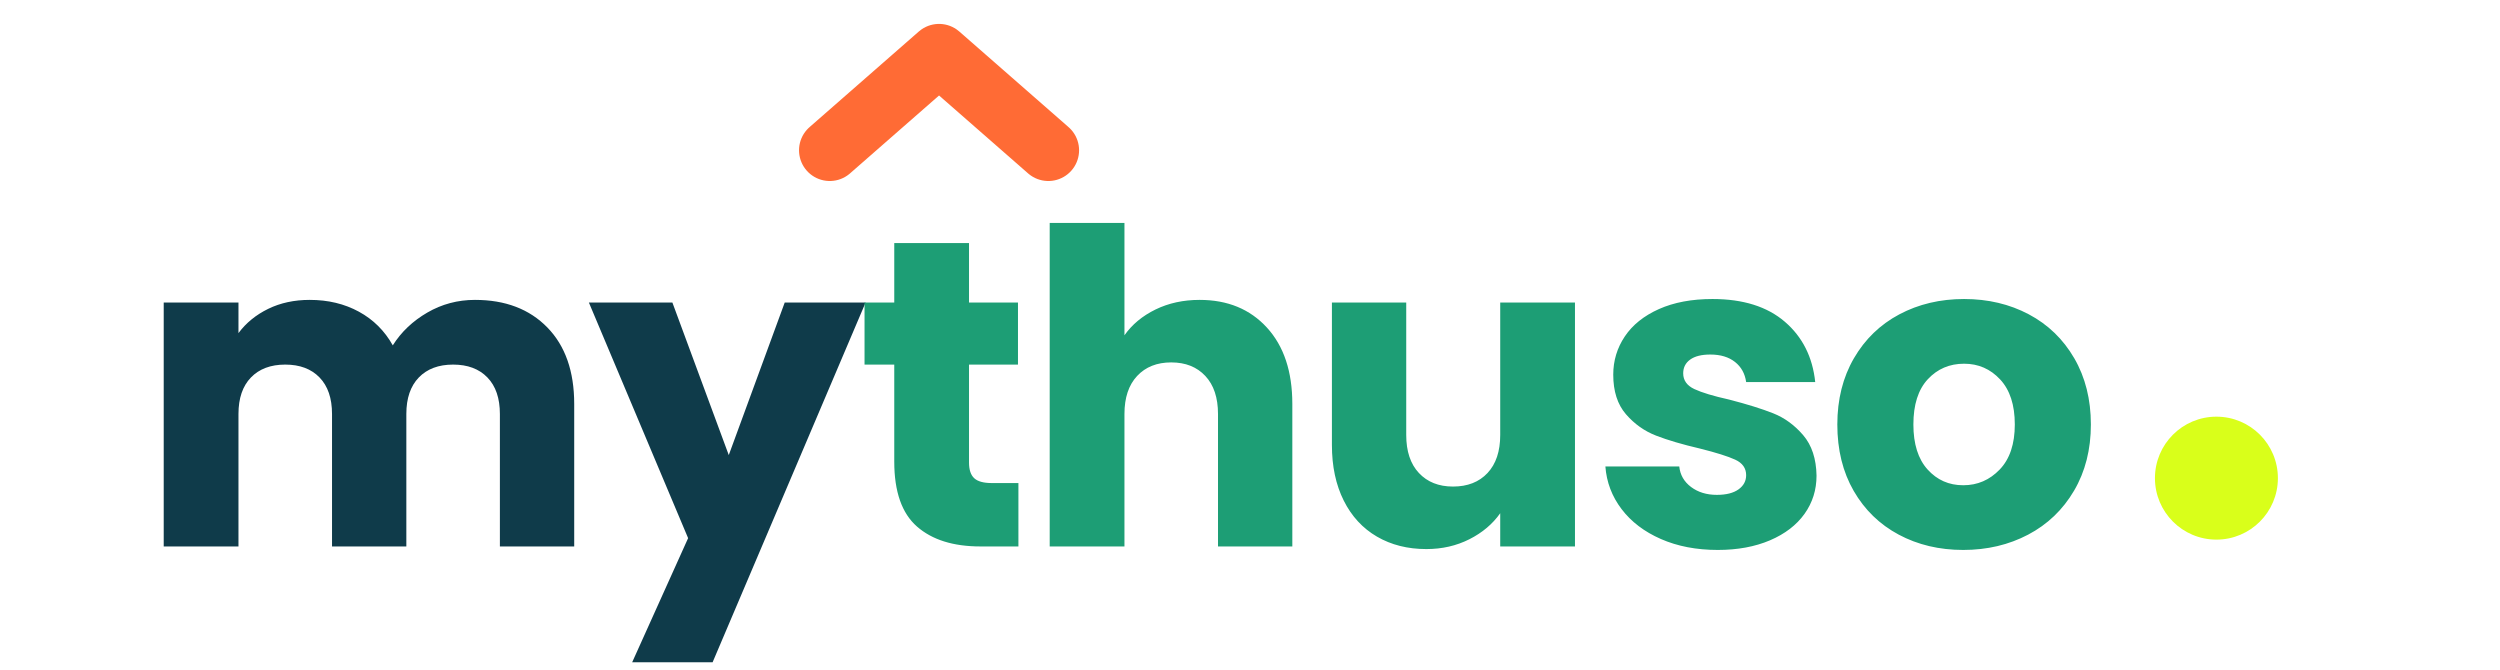
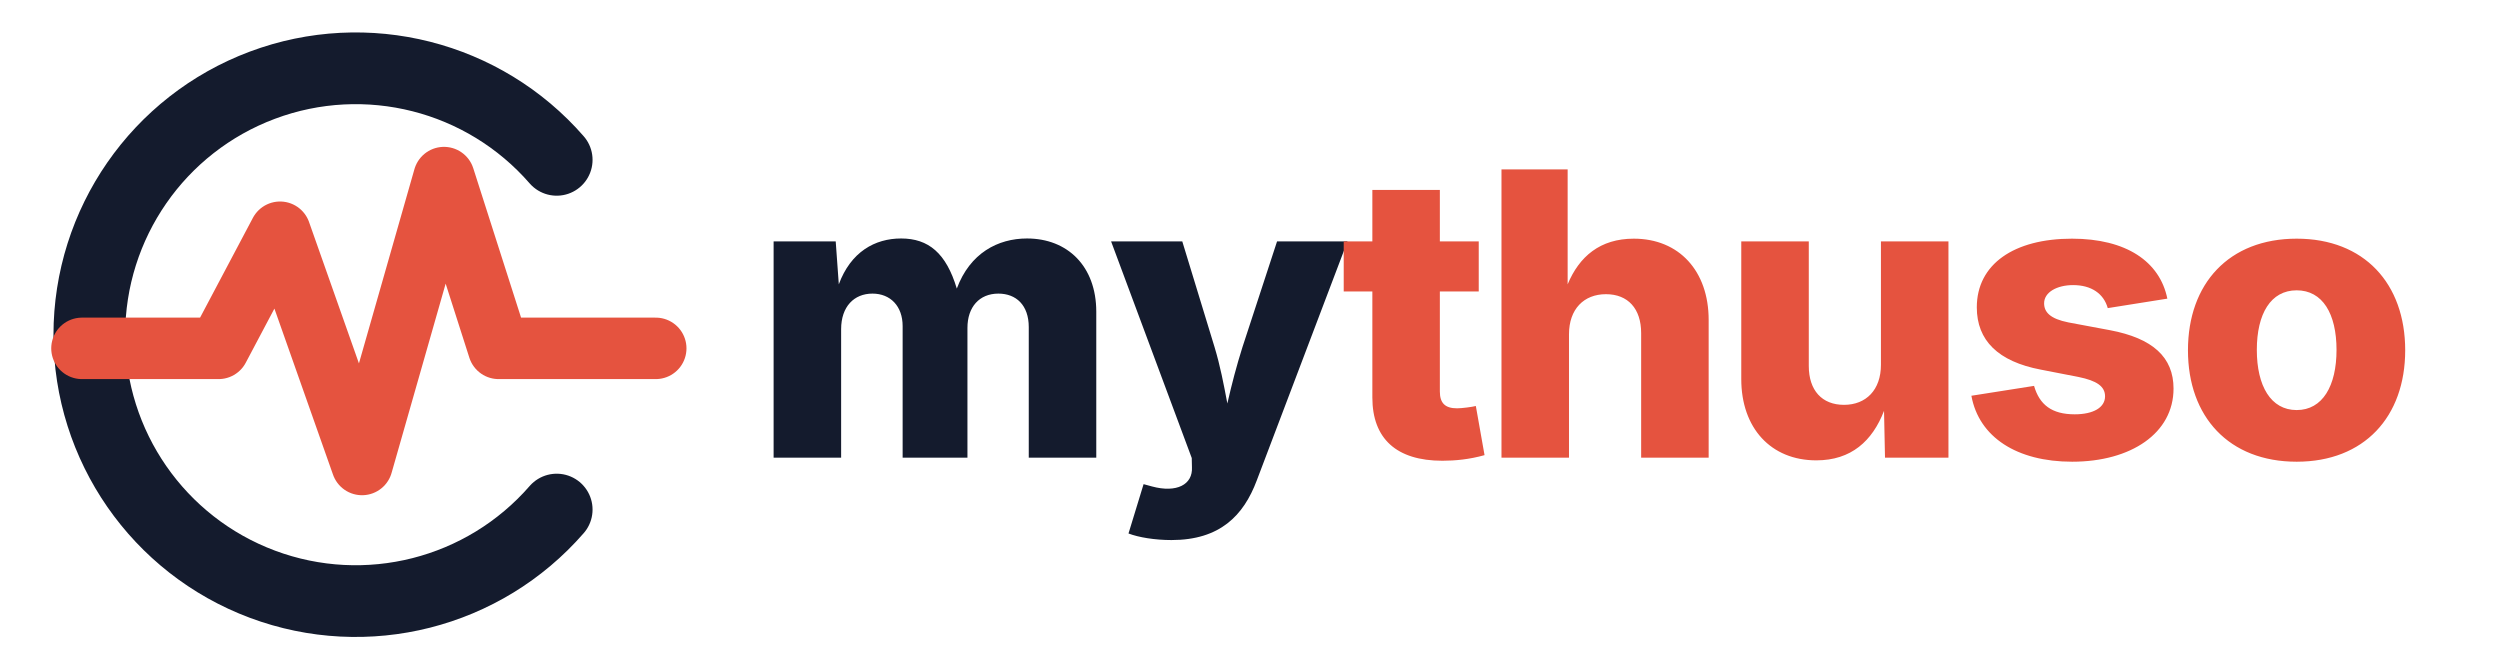
- <svg xmlns="http://www.w3.org/2000/svg" viewBox="0 12 366 98" width="366" height="98" role="img" aria-label="MyThuso">
-   <path d="M84.064 71.136V92.0H73.184V72.608Q73.184 69.152 71.36 67.264Q69.536 65.376 66.336 65.376Q63.136 65.376 61.312 67.264Q59.488 69.152 59.488 72.608V92.0H48.608V72.608Q48.608 69.152 46.784 67.264Q44.96 65.376 41.76 65.376Q38.56 65.376 36.736 67.264Q34.912 69.152 34.912 72.608V92.0H23.968V56.288H34.912V60.768Q36.576 58.528 39.264 57.216Q41.952 55.904 45.344 55.904Q49.376 55.904 52.544 57.632Q55.712 59.36 57.504 62.56Q59.36 59.616 62.56 57.76Q65.76 55.904 69.536 55.904Q76.192 55.904 80.128 59.936Q84.064 63.968 84.064 71.136Z M126.724 56.288 104.324 108.96H92.548L100.74 90.784L86.212 56.288H98.436L106.692 78.624L114.884 56.288Z" fill="#0F3B4A" />
-   <path d="M149.096 82.72V92.0H143.528Q137.576 92.0 134.248 89.088Q130.92 86.176 130.92 79.584V65.376H126.568V56.288H130.92V47.584H141.864V56.288H149.032V65.376H141.864V79.712Q141.864 81.312 142.632 82.016Q143.4 82.72 145.192 82.72Z M189.196 71.136V92.0H178.316V72.608Q178.316 69.024 176.46 67.04Q174.604 65.056 171.468 65.056Q168.332 65.056 166.476 67.04Q164.62 69.024 164.62 72.608V92.0H153.676V44.64H164.62V61.088Q166.284 58.72 169.164 57.312Q172.044 55.904 175.628 55.904Q181.772 55.904 185.484 59.968Q189.196 64.032 189.196 71.136Z M230.576 56.288V92.0H219.632V87.136Q217.968 89.504 215.12 90.944Q212.272 92.384 208.816 92.384Q204.72 92.384 201.584 90.56Q198.448 88.736 196.72 85.28Q194.992 81.824 194.992 77.152V56.288H205.872V75.68Q205.872 79.264 207.728 81.248Q209.584 83.232 212.72 83.232Q215.92 83.232 217.776 81.248Q219.632 79.264 219.632 75.68V56.288Z M235.028 80.288H245.844Q246.036 82.144 247.572 83.296Q249.108 84.448 251.348 84.448Q253.396 84.448 254.516 83.648Q255.636 82.848 255.636 81.568Q255.636 80.032 254.036 79.296Q252.436 78.56 248.852 77.664Q245.012 76.768 242.452 75.776Q239.892 74.784 238.036 72.64Q236.18 70.496 236.18 66.848Q236.18 63.776 237.876 61.248Q239.572 58.72 242.868 57.248Q246.164 55.776 250.708 55.776Q257.428 55.776 261.3 59.104Q265.172 62.432 265.748 67.936H255.636Q255.38 66.08 254.004 64.992Q252.628 63.904 250.388 63.904Q248.468 63.904 247.444 64.64Q246.42 65.376 246.42 66.656Q246.42 68.192 248.052 68.96Q249.684 69.728 253.14 70.496Q257.108 71.52 259.604 72.512Q262.1 73.504 263.988 75.712Q265.876 77.92 265.94 81.632Q265.94 84.768 264.18 87.232Q262.42 89.696 259.124 91.104Q255.828 92.512 251.476 92.512Q246.804 92.512 243.156 90.912Q239.508 89.312 237.396 86.528Q235.284 83.744 235.028 80.288Z M268.984 74.144Q268.984 68.64 271.416 64.448Q273.848 60.256 278.072 58.016Q282.296 55.776 287.544 55.776Q292.792 55.776 297.016 58.016Q301.24 60.256 303.672 64.448Q306.104 68.64 306.104 74.144Q306.104 79.648 303.64 83.84Q301.176 88.032 296.92 90.272Q292.664 92.512 287.416 92.512Q282.168 92.512 277.976 90.272Q273.784 88.032 271.384 83.872Q268.984 79.712 268.984 74.144ZM294.968 74.144Q294.968 69.856 292.824 67.552Q290.68 65.248 287.544 65.248Q284.344 65.248 282.232 67.52Q280.12 69.792 280.12 74.144Q280.12 78.432 282.2 80.736Q284.28 83.04 287.416 83.04Q290.552 83.04 292.76 80.736Q294.968 78.432 294.968 74.144Z" fill="#1D9E75" />
-   <path d="M121.477 34 L137.477 20 L153.477 34" fill="none" stroke="#FF6B35" stroke-width="9" stroke-linejoin="round" stroke-linecap="round" />
-   <circle cx="324.484" cy="82" r="9" fill="#D9FF1A" />
+ <svg xmlns="http://www.w3.org/2000/svg" viewBox="0 0 366 98" width="366" height="98" role="img" aria-label="MyThuso">
+   <g transform="translate(4,0)">
+     <path d="M77.5 23.4A39 39 0 1 0 77.5 74.6" fill="none" stroke="#141B2D" stroke-width="10.5" stroke-linecap="round" />
+     <polyline points="8,51 28,51 37,34 49,68 61,26 69,51 92,51" fill="none" stroke="#E5533F" stroke-width="9" stroke-linecap="round" stroke-linejoin="round" />
+   </g>
+   <path d="M113.257 67.0H123.141V48.195C123.141 44.882 125.038 42.984 127.729 42.984C130.362 42.984 132.146 44.825 132.146 47.742V67.0H141.634V47.997C141.634 44.967 143.361 42.984 146.165 42.984C148.771 42.984 150.611 44.684 150.611 47.884V67.0H160.495V45.646C160.495 38.963 156.275 34.913 150.356 34.913C146.08 34.913 142.002 37.065 140.076 42.248C138.519 37.065 135.941 34.913 131.92 34.913C128.097 34.913 124.557 36.867 122.801 41.625L122.348 35.338H113.257ZM165.212 78.102C166.685 78.668 169.064 79.064 171.499 79.064C178.608 79.064 182.063 75.468 183.989 70.342L197.271 35.338H186.962L181.893 50.829C181.043 53.52 180.335 56.21 179.684 59.07C179.146 56.21 178.636 53.548 177.815 50.829L173.085 35.338H162.663L174.473 67.057L174.501 68.388C174.643 70.965 172.236 72.183 168.667 71.22L167.421 70.88Z" fill="#141B2D" />
+   <path d="M216.488 35.338H210.795V27.805H200.912V35.338H196.72V42.673H200.912V58.192C200.912 64.225 204.452 67.453 211.164 67.453C213.033 67.453 215.128 67.255 217.337 66.632L216.063 59.438C215.525 59.58 213.996 59.778 213.316 59.778C211.532 59.778 210.795 58.985 210.795 57.314V42.673H216.488ZM229.701 48.932C229.701 45.25 231.882 43.069 235.11 43.069C238.339 43.069 240.264 45.193 240.264 48.762V67.0H250.148V46.836C250.148 39.671 245.815 34.941 239.188 34.941C234.26 34.941 231.202 37.547 229.503 41.625V24.803H219.817V67.0H229.701ZM265.91 67.396C271.008 67.396 274.123 64.564 275.822 60.146L275.964 67.0H285.253V35.338H275.369V53.406C275.369 57.088 273.188 59.269 269.96 59.269C266.731 59.269 264.806 57.145 264.806 53.576V35.338H254.922V55.502C254.922 62.667 259.255 67.396 265.91 67.396ZM303.365 67.595C312.003 67.595 318.205 63.403 318.205 56.89C318.205 52.302 315.175 49.526 308.888 48.337L302.827 47.204C300.109 46.666 299.259 45.675 299.259 44.4C299.259 42.786 301.128 41.738 303.507 41.738C306.169 41.738 307.982 42.984 308.576 45.108L317.299 43.721C316.195 38.283 311.267 34.941 303.337 34.941C294.841 34.941 289.404 38.68 289.404 44.995C289.404 49.838 292.519 52.925 298.778 54.114L304.3 55.19C306.934 55.729 308.18 56.55 308.18 58.022C308.18 59.637 306.509 60.656 303.734 60.656C300.363 60.656 298.579 59.24 297.786 56.493L288.611 57.938C289.715 63.998 295.266 67.595 303.365 67.595ZM336.233 67.595C346.117 67.595 352.121 61.024 352.121 51.282C352.121 41.512 346.117 34.941 336.233 34.941C326.321 34.941 320.317 41.512 320.317 51.282C320.317 61.024 326.321 67.595 336.233 67.595ZM336.233 60.033C332.438 60.033 330.399 56.493 330.399 51.226C330.399 45.93 332.438 42.503 336.233 42.503C340.028 42.503 342.067 45.93 342.067 51.226C342.067 56.493 340.028 60.033 336.233 60.033Z" fill="#E5533F" />
</svg>
